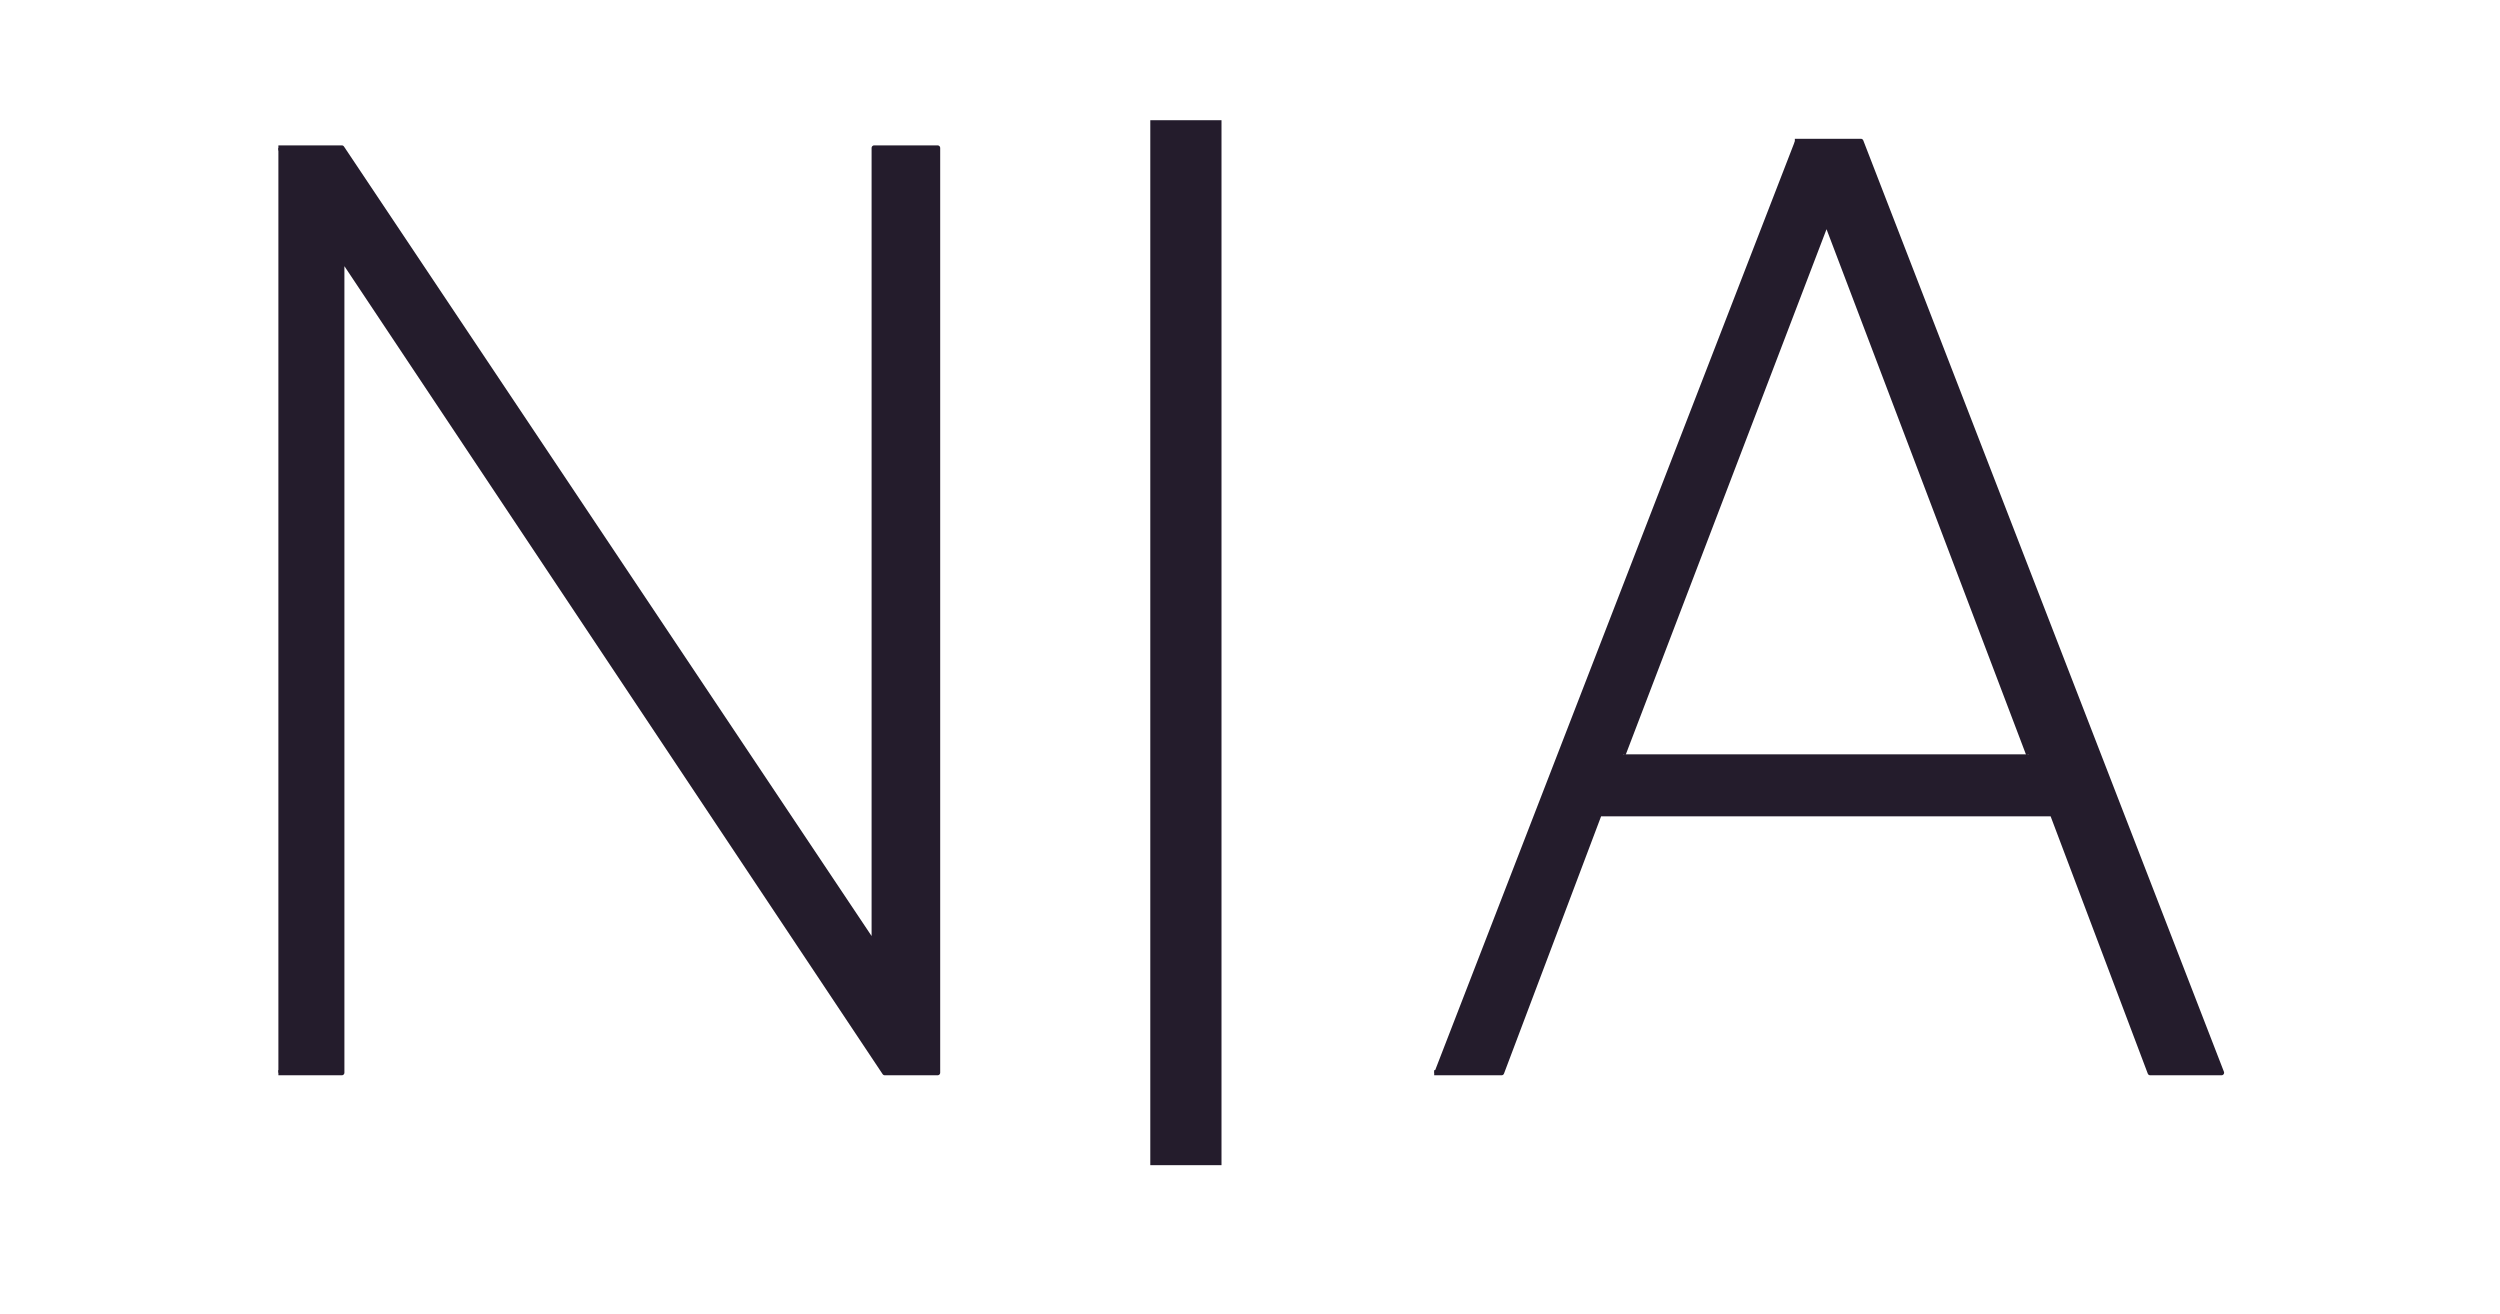
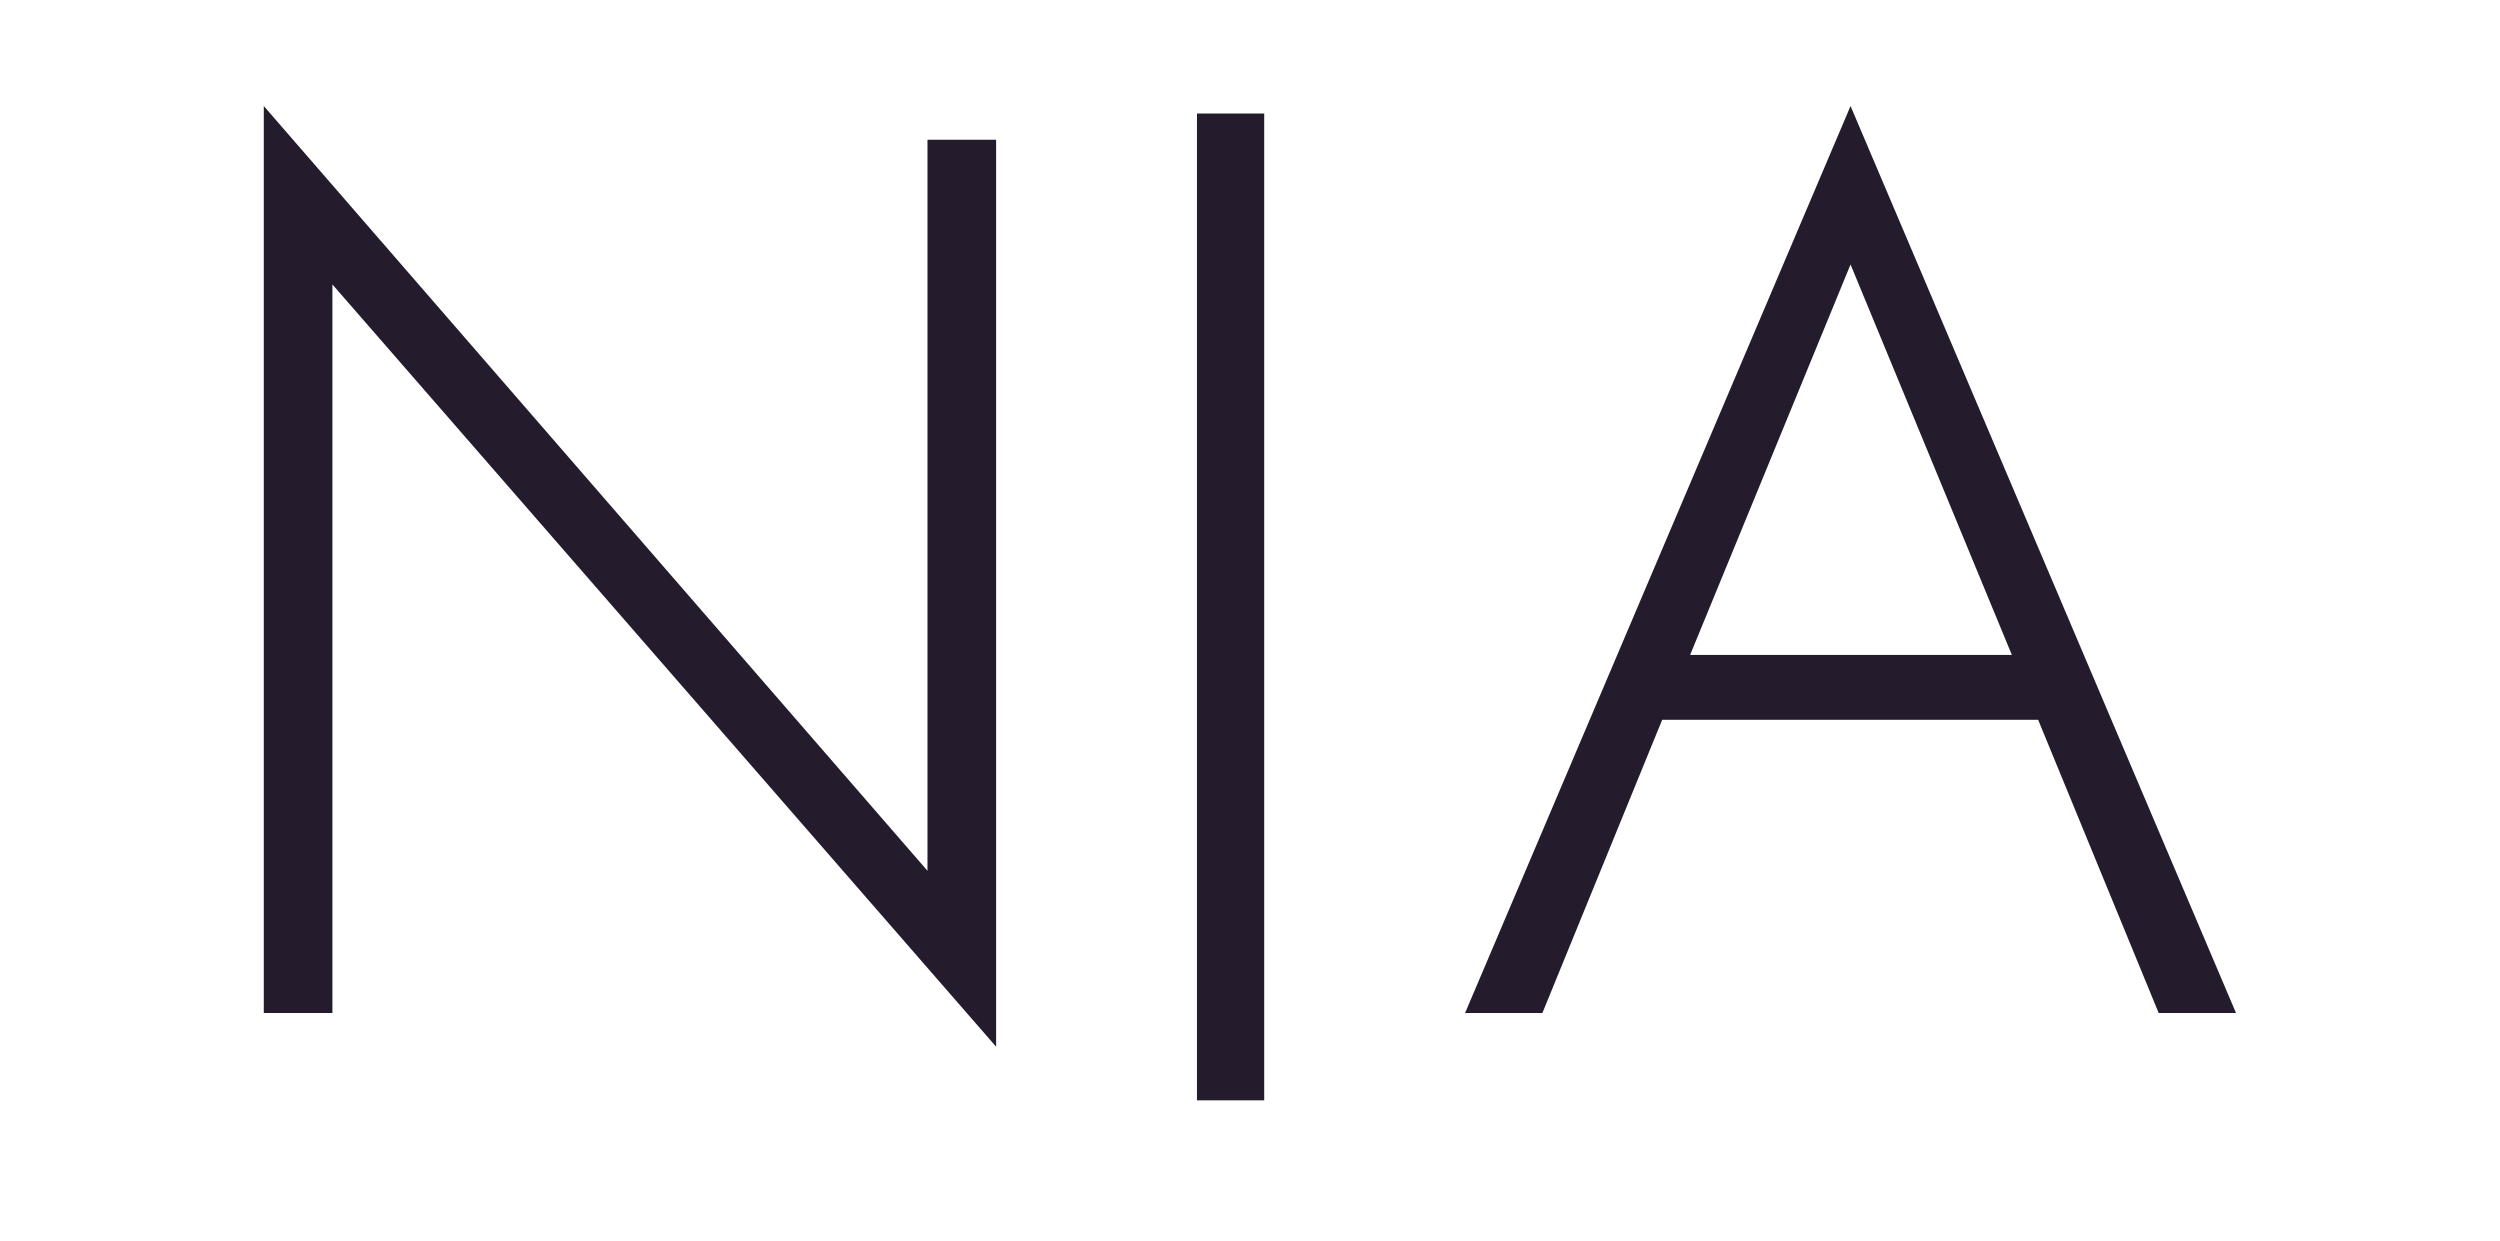
- <svg xmlns="http://www.w3.org/2000/svg" viewBox="-66.0 -35.2 594.3 312.4" width="594" height="312">
-   <path fill="#241C2C" stroke="#241C2C" stroke-width="1.23" stroke-linejoin="round" d="M0,220L15.09,220L15.09,26.09L144.26,220L156.83,220L156.83,0L141.74,0L141.74,189.51L15.09,0L0,0" />
-   <rect x="207.43" y="-6.60" width="16.94" height="248.60" fill="#241C2C" />
-   <path fill="#241C2C" stroke="#241C2C" stroke-width="1.23" stroke-linejoin="round" d="M274.97,220L291,220L314.25,158.4L422.05,158.4L445.31,220L462.28,220L376.48,-1.57L360.77,-1.57M319.91,144.26L368.31,17.6L416.4,144.26" />
+ <svg xmlns="http://www.w3.org/2000/svg" viewBox="-66.0 -35.2 628.9 312.4" width="629" height="312">
+   <path fill="#241C2C" stroke="#241C2C" stroke-width="0.00" stroke-linejoin="round" d="M184.49,0L167.2,0L167.2,184.17L0,-8.49L0,220L17.29,220L17.29,36.46L184.49,228.49L184.49,0" />
+   <rect x="235.09" y="-6.60" width="16.94" height="248.60" fill="#241C2C" />
+   <path fill="#241C2C" stroke="#241C2C" stroke-width="0.00" stroke-linejoin="round" d="M349.45,129.8L343.8,146.14L456.63,146.14L450.97,129.8L349.45,129.8M357,135.46L399.74,31.43L443.11,136.4L444.68,140.49L477.37,220L496.85,220L399.74,-8.49L302.63,220L322.11,220L355.11,139.23L357,135.46" />
</svg>
